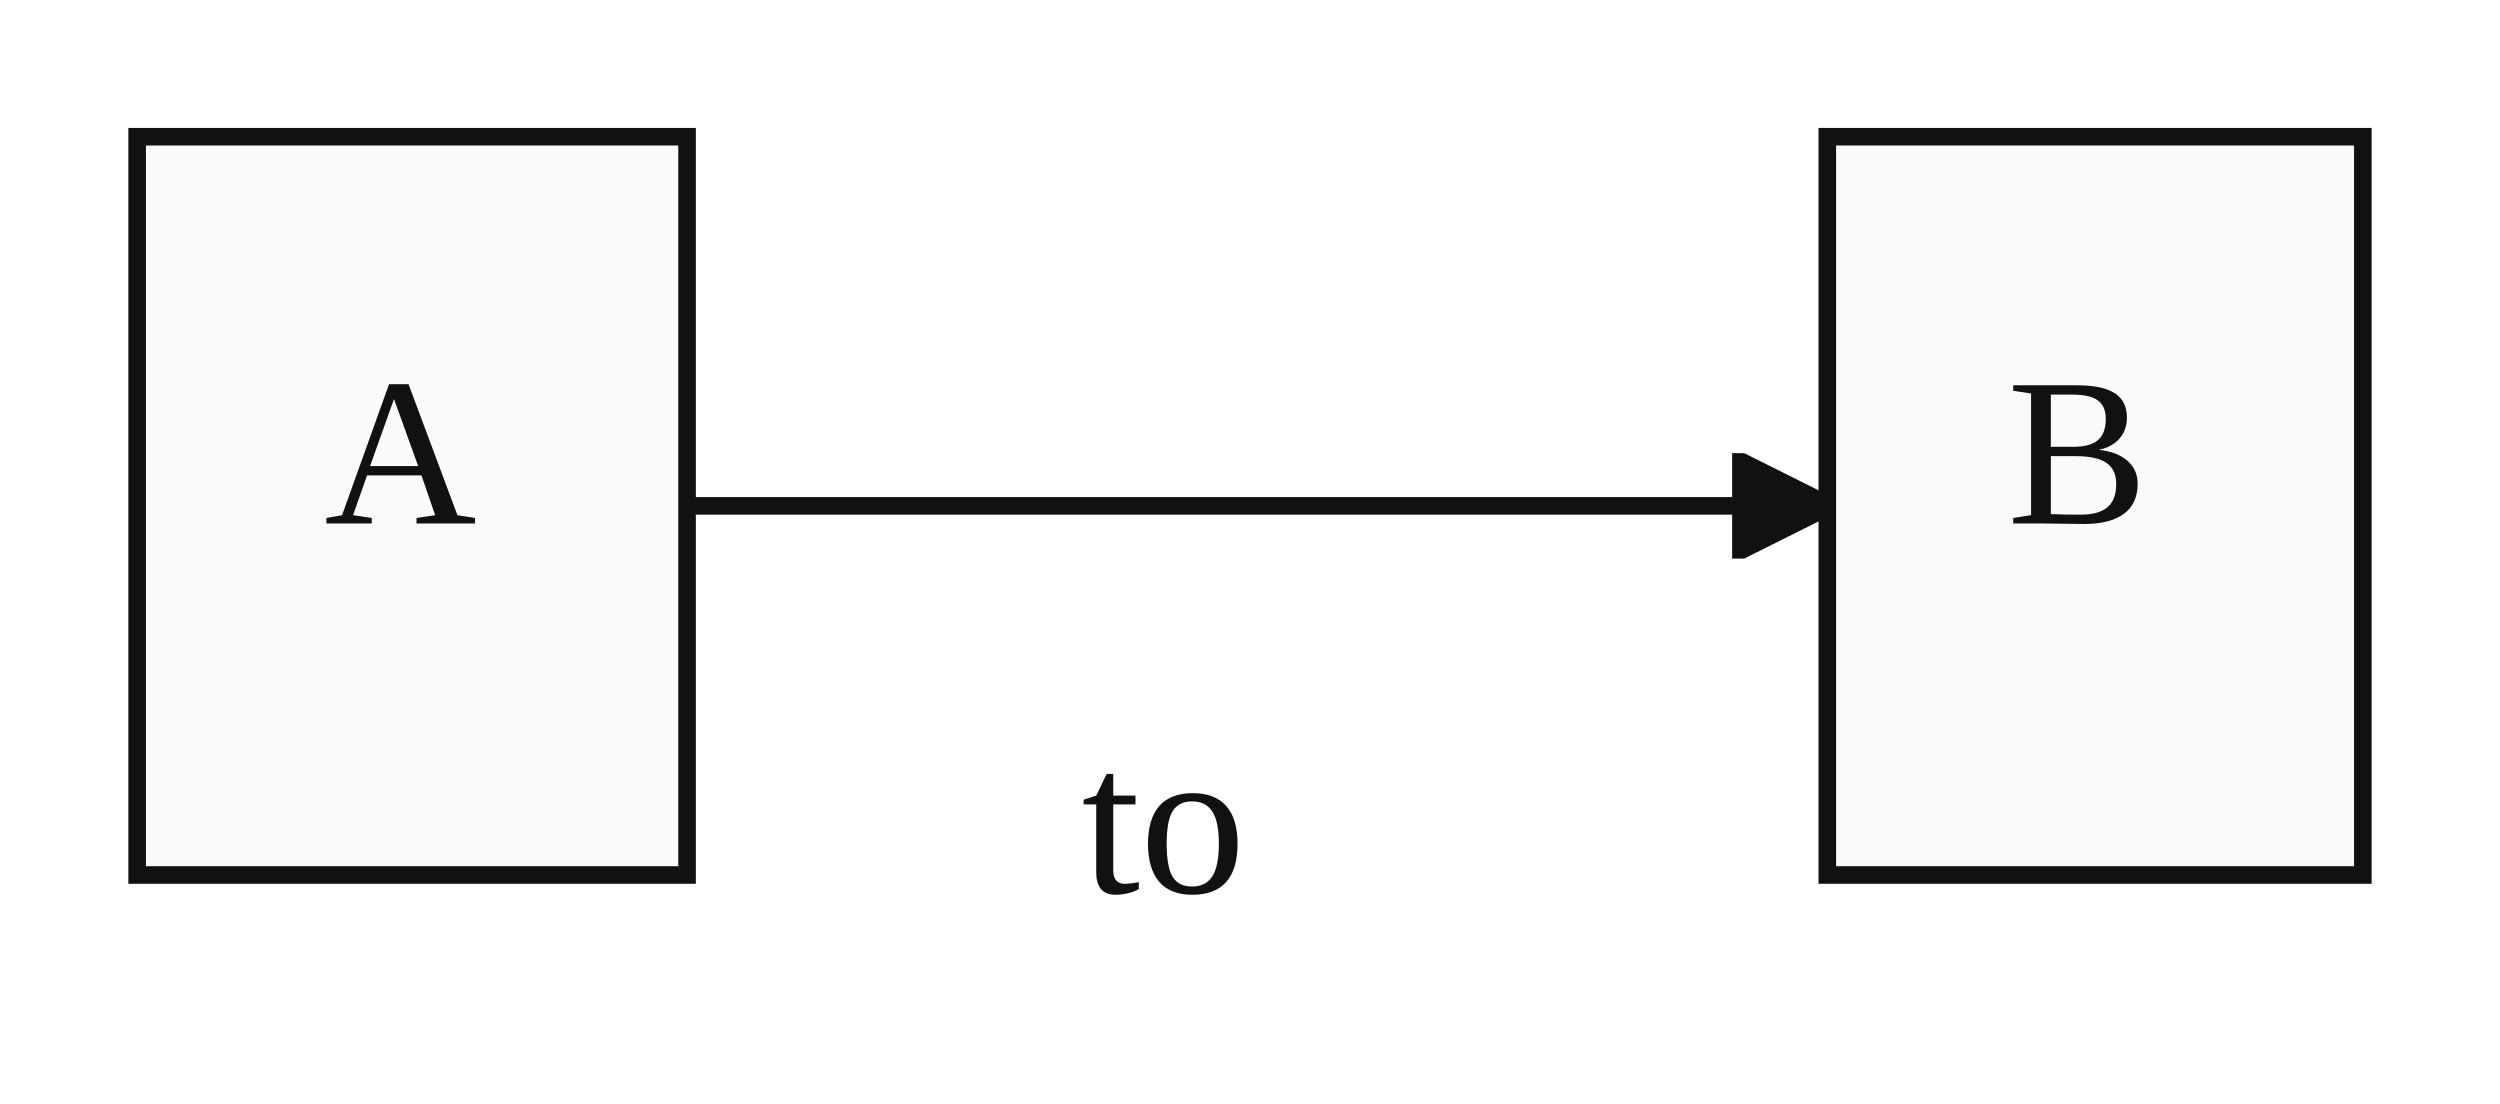
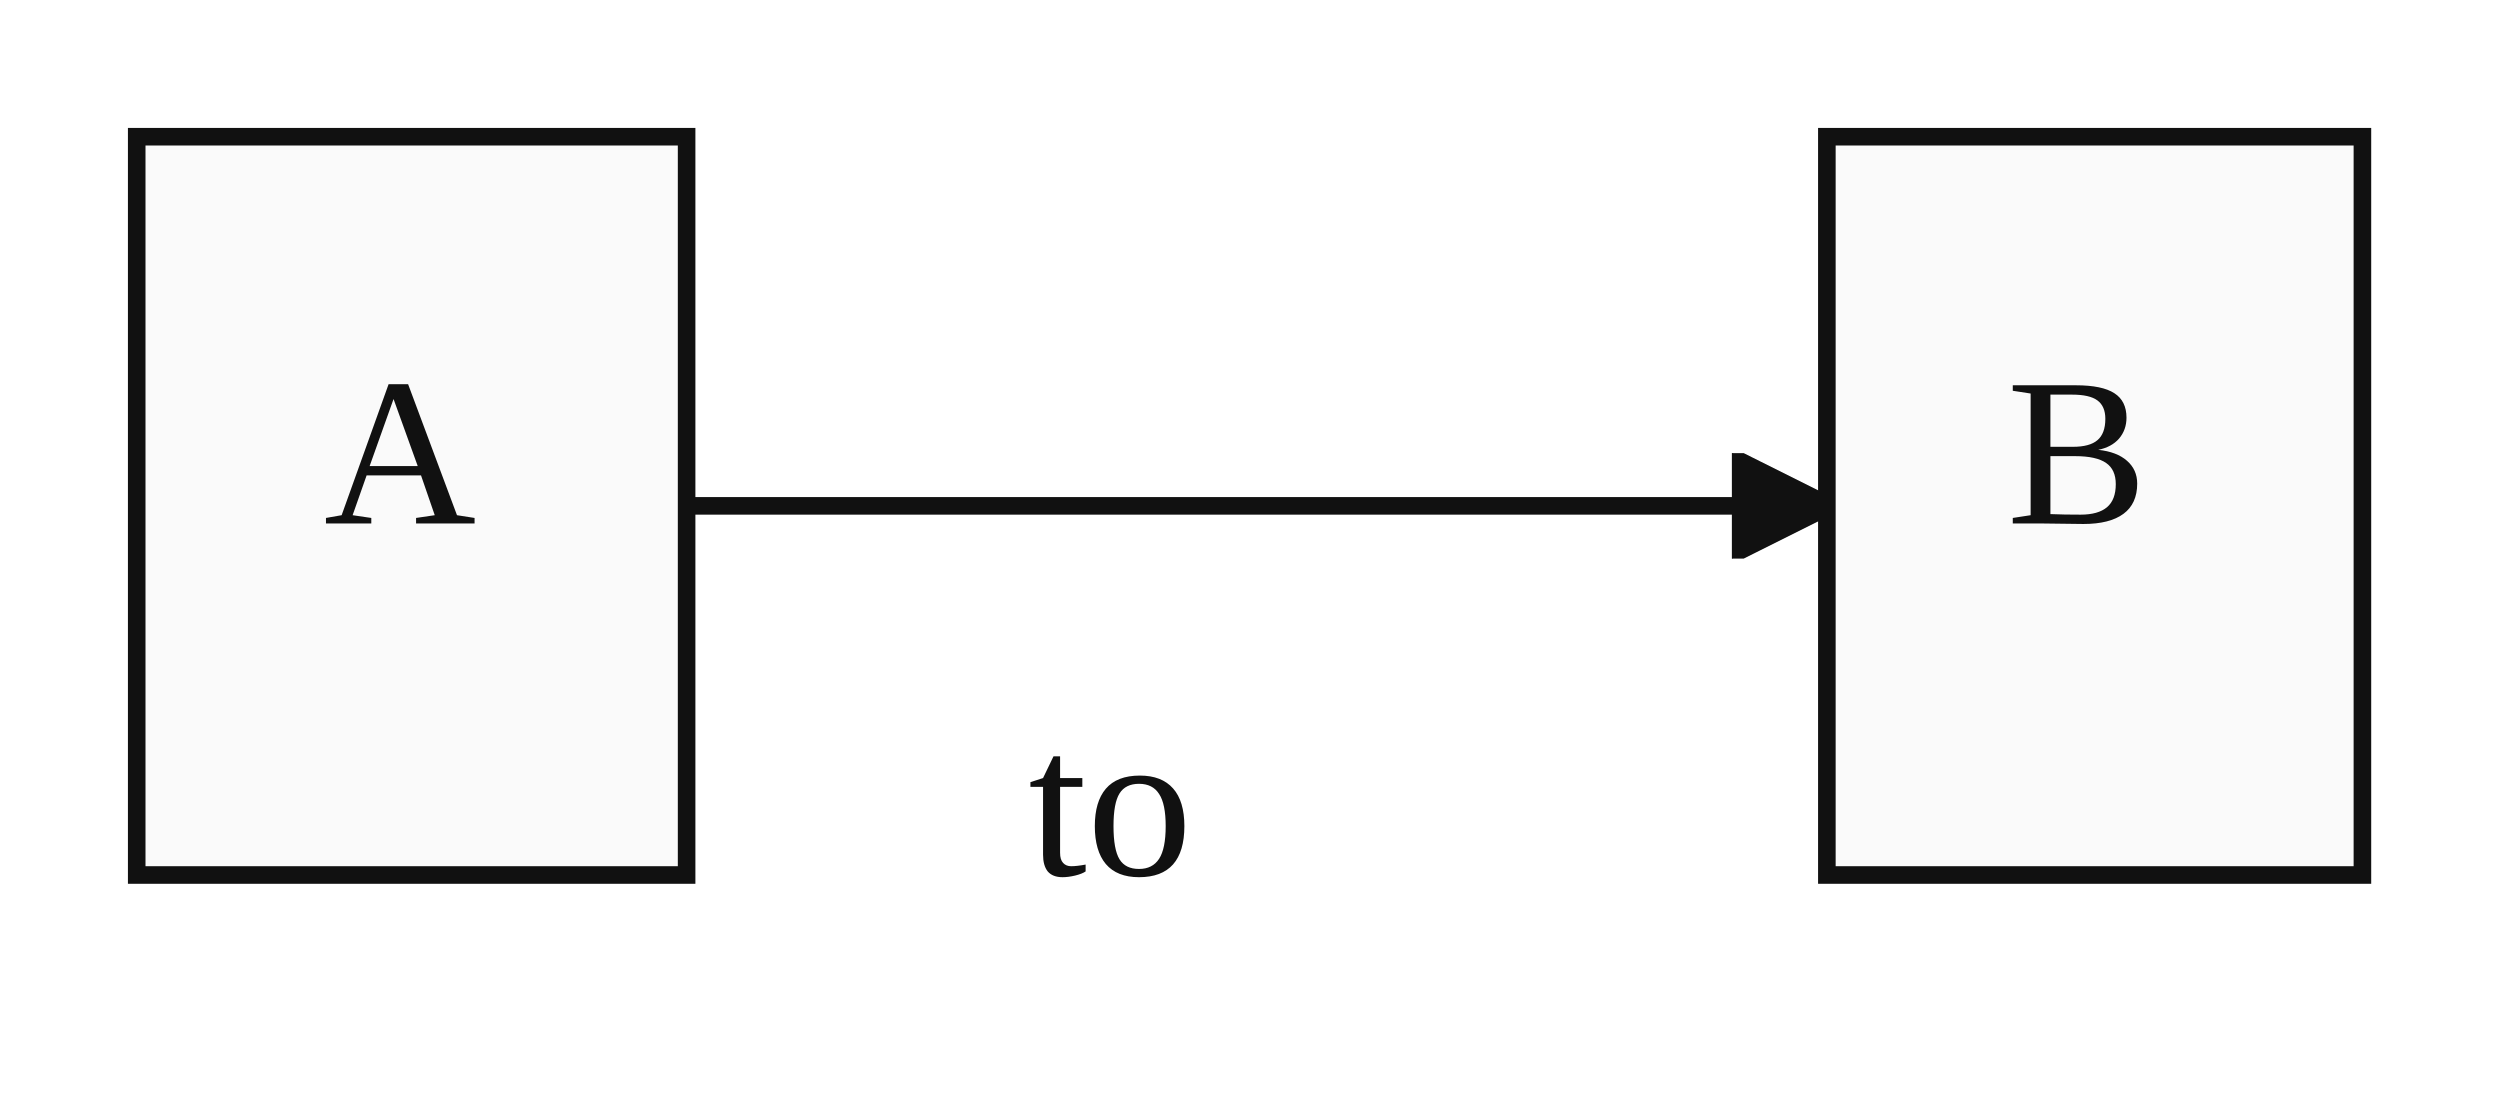
<svg xmlns="http://www.w3.org/2000/svg" id="graph" width="2560" height="1130" version="1.1" viewBox="0 0 2560 1130" preserveAspectRatio="xMidYMid meet" aria-labelledby="dag-title dag-desc" role="img">
  <style>
    svg {
      background-color: #fafafa;
-     }
- 
-     .output {
-       transform: translateY(-3px);
    }

    text {
      fill: #111111;
    }

    .node rect {
      stroke: #111;
      fill: #fafafa;
    }

    .edgePath path {
      stroke: #111111;
      fill: #111111;
    }

    svg.dark {
      background-color: #111111;
    }

    svg.dark text {
      fill: #dddddd;
    }

    svg.dark .node rect {
      stroke: #dddddd;
      fill: #111111;
    }

    svg.dark .edgePath path {
      stroke: #dddddd;
      fill: #ddd;
    }
  </style>
-   <g transform="translate(140.4501,194) scale(18)">
+   <g transform="translate(140,140) scale(18)">
    <g class="output">
      <g class="clusters" />
      <g class="edgePaths">
        <g class="edgePath">
          <path class="path" d="M31.283,21L63.717,21L96.15,21" marker-end="url(#arrowhead8)" />
          <defs>
            <marker id="arrowhead8" viewBox="0 0 10 10" refX="9" refY="5" markerUnits="strokeWidth" markerWidth="8" markerHeight="6" orient="auto">
              <path d="M 0 0 L 10 5 L 0 10 z" />
            </marker>
          </defs>
        </g>
      </g>
      <g class="edgeLabels">
        <g class="edgeLabel" transform="translate(63.71667,42)">
-           <g transform="translate(-11,-11)" class="label">
+           <g transform="translate(-14,-12)" class="label">
            <text role="presentation" aria-hidden="true">
              <tspan xml:space="preserve" dy="1em" x="1">to</tspan>
            </text>
          </g>
        </g>
      </g>
      <g class="nodes">
        <g class="node" transform="translate(15.64167,21)">
          <rect rx="0" ry="0" x="-15.642" y="-21" width="31.283" height="42" class="label-container" />
          <g class="label" transform="translate(0,0)">
            <g transform="translate(-6,-11)">
              <text role="presentation" aria-hidden="true">
                <tspan xml:space="preserve" dy="1em" x="1">A</tspan>
              </text>
            </g>
          </g>
        </g>
        <g class="node" transform="translate(111.3833,21)">
          <rect rx="0" ry="0" x="-15.233" y="-21" width="30.467" height="42" class="label-container" />
          <g class="label" transform="translate(0,0)">
            <g transform="translate(-6,-11)">
              <text role="presentation" aria-hidden="true">
                <tspan xml:space="preserve" dy="1em" x="1">B</tspan>
              </text>
            </g>
          </g>
        </g>
      </g>
    </g>
  </g>
</svg>
